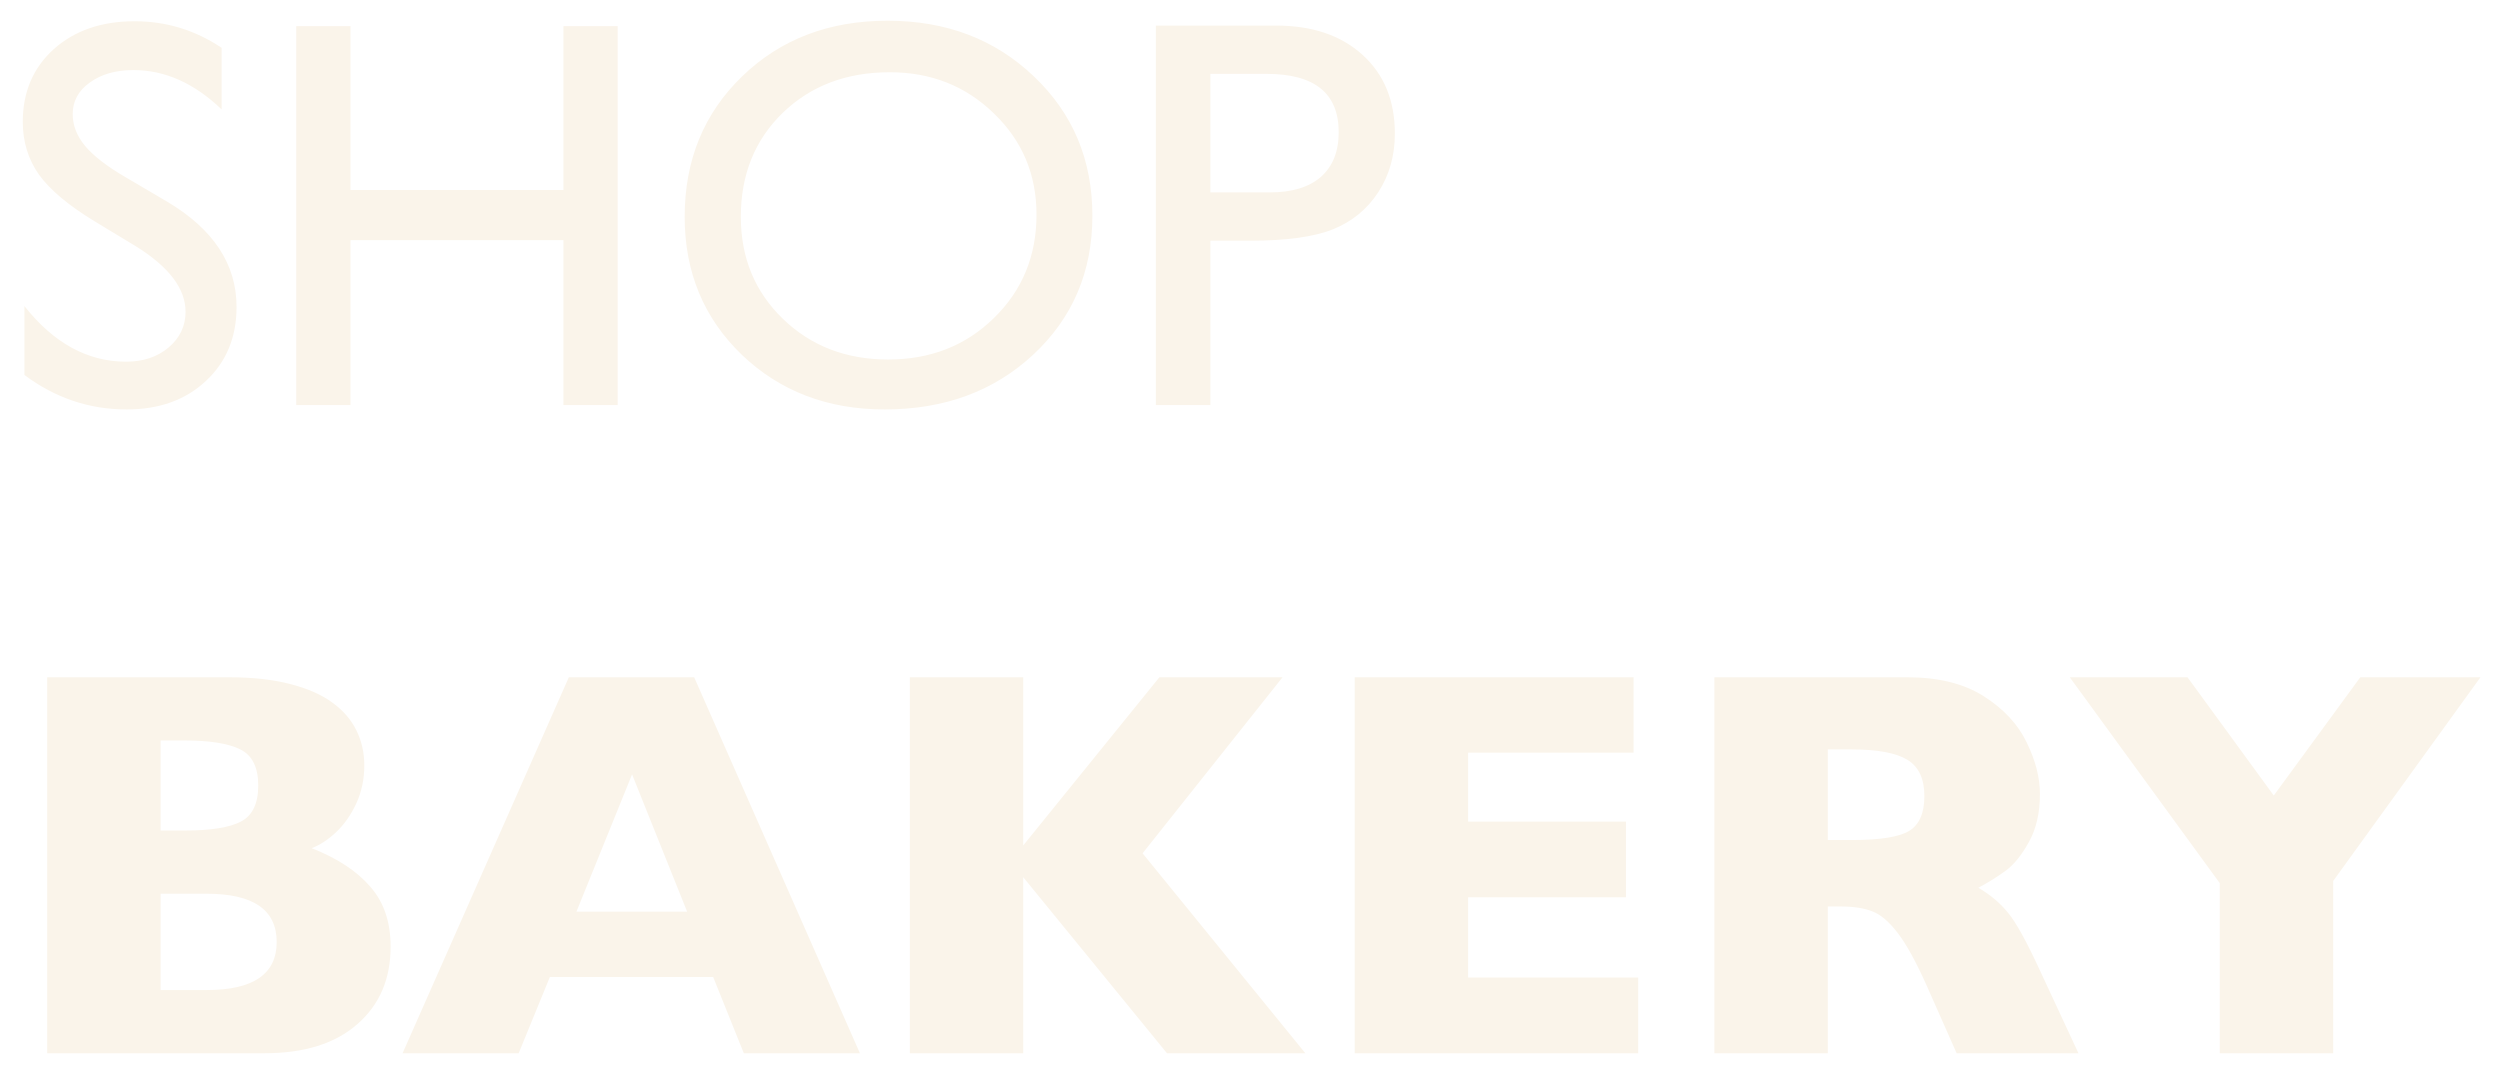
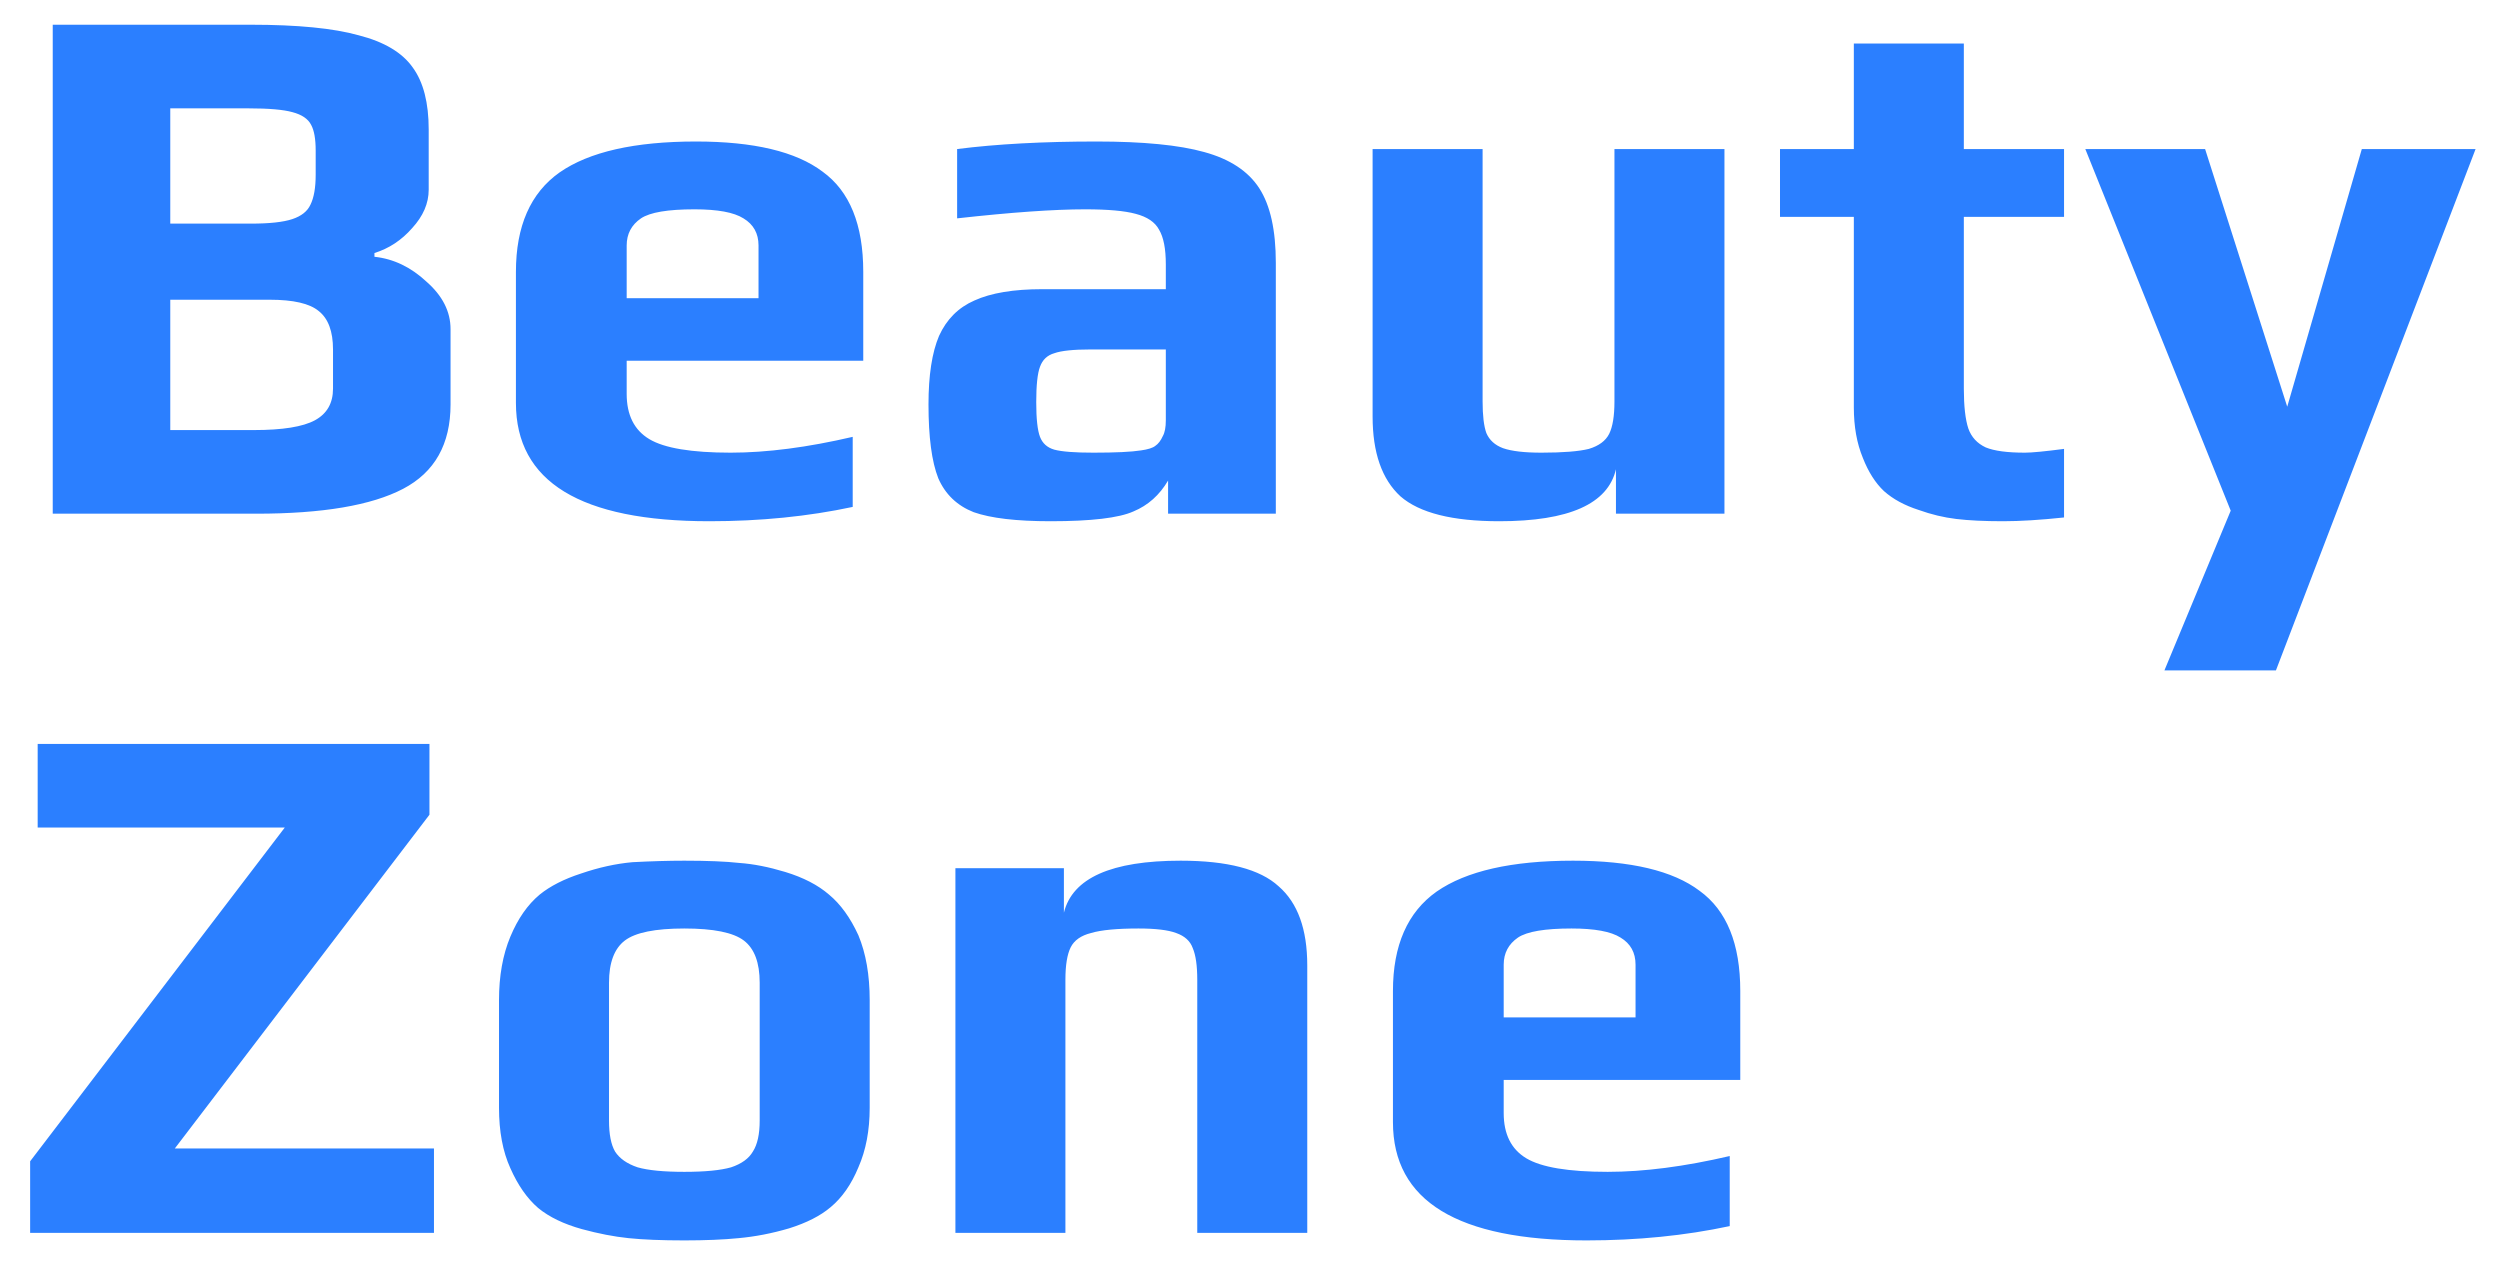
- <svg xmlns="http://www.w3.org/2000/svg" width="108" height="46" viewBox="0 0 108 46" fill="none">
-   <path d="M5.859 10.633L4.078 9.555C2.961 8.875 2.164 8.207 1.688 7.551C1.219 6.887 0.984 6.125 0.984 5.266C0.984 3.977 1.43 2.93 2.32 2.125C3.219 1.32 4.383 0.918 5.812 0.918C7.18 0.918 8.434 1.301 9.574 2.066V4.727C8.395 3.594 7.125 3.027 5.766 3.027C5 3.027 4.371 3.207 3.879 3.566C3.387 3.918 3.141 4.371 3.141 4.926C3.141 5.418 3.32 5.879 3.68 6.309C4.039 6.738 4.621 7.188 5.426 7.656L7.219 8.711C9.219 9.898 10.219 11.414 10.219 13.258C10.219 14.57 9.777 15.637 8.895 16.457C8.02 17.277 6.879 17.688 5.473 17.688C3.855 17.688 2.383 17.191 1.055 16.199V13.223C2.32 14.824 3.785 15.625 5.449 15.625C6.184 15.625 6.793 15.422 7.277 15.016C7.77 14.602 8.016 14.086 8.016 13.469C8.016 12.469 7.297 11.523 5.859 10.633ZM24.34 1.129H26.684V17.5H24.34V10.375H15.141V17.5H12.797V1.129H15.141V8.207H24.34V1.129ZM38.344 0.895C40.875 0.895 42.98 1.695 44.66 3.297C46.348 4.898 47.191 6.906 47.191 9.32C47.191 11.734 46.34 13.734 44.637 15.32C42.941 16.898 40.801 17.688 38.215 17.688C35.746 17.688 33.688 16.898 32.039 15.32C30.398 13.734 29.578 11.75 29.578 9.367C29.578 6.922 30.406 4.898 32.062 3.297C33.719 1.695 35.812 0.895 38.344 0.895ZM38.438 3.121C36.562 3.121 35.02 3.707 33.809 4.879C32.605 6.051 32.004 7.547 32.004 9.367C32.004 11.133 32.609 12.602 33.82 13.773C35.031 14.945 36.547 15.531 38.367 15.531C40.195 15.531 41.719 14.934 42.938 13.738C44.164 12.543 44.777 11.055 44.777 9.273C44.777 7.539 44.164 6.082 42.938 4.902C41.719 3.715 40.219 3.121 38.438 3.121ZM49.934 17.5V1.105H55.125C56.688 1.105 57.934 1.527 58.863 2.371C59.793 3.215 60.258 4.348 60.258 5.77C60.258 6.723 60.02 7.566 59.543 8.301C59.066 9.035 58.414 9.57 57.586 9.906C56.758 10.234 55.57 10.398 54.023 10.398H52.289V17.5H49.934ZM54.715 3.191H52.289V8.312H54.855C55.809 8.312 56.543 8.09 57.059 7.645C57.574 7.191 57.832 6.547 57.832 5.711C57.832 4.031 56.793 3.191 54.715 3.191ZM16.875 40.895C16.875 42.293 16.395 43.41 15.434 44.246C14.48 45.082 13.145 45.5 11.426 45.5H2.039V29.258H9.891C10.906 29.258 11.789 29.355 12.539 29.551C13.297 29.746 13.906 30.016 14.367 30.359C14.828 30.695 15.172 31.094 15.398 31.555C15.625 32.016 15.738 32.52 15.738 33.066C15.738 33.66 15.621 34.211 15.387 34.719C15.152 35.219 14.859 35.633 14.508 35.961C14.164 36.281 13.816 36.508 13.465 36.641C14.574 37.078 15.418 37.633 15.996 38.305C16.582 38.969 16.875 39.832 16.875 40.895ZM11.156 33.934C11.156 33.152 10.898 32.633 10.383 32.375C9.867 32.117 9.062 31.988 7.969 31.988H6.938V35.879H7.992C9.109 35.879 9.914 35.75 10.406 35.492C10.906 35.234 11.156 34.715 11.156 33.934ZM11.953 40.695C11.953 39.305 10.945 38.609 8.93 38.609H6.938V42.77H8.93C10.945 42.77 11.953 42.078 11.953 40.695ZM37.148 45.5H32.133L30.809 42.207H23.754L22.406 45.5H17.391L24.574 29.258H29.988L37.148 45.5ZM29.684 39.383L27.305 33.453L24.902 39.383H29.684ZM56.391 45.5H50.414L44.203 37.895V45.5H39.305V29.258H44.203V36.523L50.086 29.258H55.406L49.359 36.863L56.391 45.5ZM70.769 45.5H58.523V29.258H70.57V32.516H63.422V35.492H70.242V38.762H63.422V42.23H70.769V45.5ZM89.789 45.5H84.527L83.25 42.617C82.781 41.562 82.359 40.793 81.984 40.309C81.609 39.816 81.242 39.504 80.883 39.371C80.531 39.23 80.074 39.16 79.512 39.16H78.961V45.5H74.062V29.258H82.394C83.738 29.258 84.84 29.531 85.699 30.078C86.559 30.625 87.176 31.289 87.551 32.07C87.934 32.852 88.125 33.594 88.125 34.297C88.125 35.117 87.965 35.812 87.644 36.383C87.332 36.945 87 37.355 86.648 37.613C86.297 37.871 85.902 38.117 85.465 38.352C85.988 38.656 86.418 39.02 86.754 39.441C87.098 39.855 87.562 40.699 88.148 41.973L89.789 45.5ZM83.133 34.391C83.133 33.641 82.887 33.117 82.394 32.82C81.902 32.523 81.102 32.375 79.992 32.375H78.961V36.289H80.016C81.211 36.289 82.027 36.16 82.465 35.902C82.91 35.637 83.133 35.133 83.133 34.391ZM107.156 29.258L100.793 38.059V45.5H95.894V38.152L89.414 29.258H94.5L98.227 34.367L101.965 29.258H107.156Z" fill="#FAF4EA" />
+ <svg xmlns="http://www.w3.org/2000/svg" width="73" height="37" viewBox="0 0 73 37" fill="none">
+   <path d="M1.54 0.722H7.326C8.69 0.722 9.739 0.825 10.472 1.03C11.22 1.221 11.748 1.536 12.056 1.976C12.364 2.401 12.518 3.003 12.518 3.78V5.54C12.518 5.936 12.357 6.31 12.034 6.662C11.726 7.014 11.359 7.256 10.934 7.388V7.498C11.491 7.557 11.997 7.799 12.452 8.224C12.921 8.635 13.156 9.097 13.156 9.61V11.81C13.156 12.969 12.694 13.79 11.77 14.274C10.846 14.758 9.416 15 7.48 15H1.54V0.722ZM7.326 6.53C7.869 6.53 8.272 6.486 8.536 6.398C8.8 6.31 8.976 6.171 9.064 5.98C9.167 5.775 9.218 5.481 9.218 5.1V4.396C9.218 4.059 9.174 3.809 9.086 3.648C8.998 3.472 8.815 3.347 8.536 3.274C8.272 3.201 7.847 3.164 7.26 3.164H4.972V6.53H7.326ZM7.414 12.558C8.25 12.558 8.844 12.463 9.196 12.272C9.548 12.081 9.724 11.773 9.724 11.348V10.204C9.724 9.676 9.585 9.302 9.306 9.082C9.042 8.862 8.565 8.752 7.876 8.752H4.972V12.558H7.414ZM20.719 15.22C16.95 15.22 15.065 14.069 15.065 11.766V7.938C15.065 6.603 15.49 5.635 16.341 5.034C17.206 4.433 18.534 4.132 20.323 4.132C22.009 4.132 23.241 4.425 24.019 5.012C24.811 5.584 25.207 6.559 25.207 7.938V10.534H18.299V11.502C18.299 12.118 18.519 12.558 18.959 12.822C19.399 13.086 20.191 13.218 21.335 13.218C22.391 13.218 23.579 13.064 24.899 12.756V14.802C23.593 15.081 22.2 15.22 20.719 15.22ZM22.149 8.708V7.168C22.149 6.816 22.002 6.552 21.709 6.376C21.43 6.2 20.953 6.112 20.279 6.112C19.502 6.112 18.981 6.2 18.717 6.376C18.438 6.567 18.299 6.831 18.299 7.168V8.708H22.149ZM30.676 15.22C29.679 15.22 28.931 15.132 28.432 14.956C27.948 14.765 27.603 14.435 27.398 13.966C27.207 13.482 27.112 12.763 27.112 11.81C27.112 10.959 27.215 10.292 27.42 9.808C27.64 9.324 27.985 8.979 28.454 8.774C28.938 8.554 29.598 8.444 30.434 8.444H34.042V7.718C34.042 7.263 33.976 6.926 33.844 6.706C33.727 6.486 33.499 6.332 33.162 6.244C32.839 6.156 32.348 6.112 31.688 6.112C30.779 6.112 29.532 6.2 27.948 6.376V4.352C29.107 4.205 30.463 4.132 32.018 4.132C33.382 4.132 34.431 4.235 35.164 4.44C35.912 4.645 36.447 4.997 36.77 5.496C37.093 5.995 37.254 6.721 37.254 7.674V15H34.108V14.032C33.859 14.457 33.521 14.758 33.096 14.934C32.671 15.125 31.864 15.22 30.676 15.22ZM31.93 13.218C32.575 13.218 33.037 13.196 33.316 13.152C33.521 13.123 33.661 13.079 33.734 13.02C33.822 12.961 33.895 12.866 33.954 12.734C34.013 12.631 34.042 12.477 34.042 12.272V10.204H31.842C31.343 10.204 30.991 10.241 30.786 10.314C30.581 10.373 30.441 10.505 30.368 10.71C30.295 10.901 30.258 11.245 30.258 11.744C30.258 12.228 30.295 12.565 30.368 12.756C30.441 12.947 30.581 13.071 30.786 13.13C31.006 13.189 31.387 13.218 31.93 13.218ZM43.776 15.22C42.412 15.22 41.451 14.978 40.894 14.494C40.351 13.995 40.08 13.218 40.08 12.162V4.352H43.292V11.722C43.292 12.133 43.328 12.441 43.402 12.646C43.49 12.851 43.651 12.998 43.886 13.086C44.135 13.174 44.509 13.218 45.008 13.218C45.639 13.218 46.1 13.181 46.394 13.108C46.687 13.02 46.885 12.873 46.988 12.668C47.09 12.463 47.142 12.147 47.142 11.722V4.352H50.354V15H47.186V13.702C46.951 14.714 45.815 15.22 43.776 15.22ZM58.488 15.22C57.945 15.22 57.49 15.198 57.124 15.154C56.757 15.11 56.391 15.022 56.024 14.89C55.613 14.758 55.276 14.575 55.012 14.34C54.763 14.105 54.557 13.783 54.396 13.372C54.22 12.947 54.132 12.455 54.132 11.898V6.332H51.976V4.352H54.132V1.272H57.344V4.352H60.27V6.332H57.344V11.348C57.344 11.861 57.388 12.25 57.476 12.514C57.564 12.763 57.733 12.947 57.982 13.064C58.231 13.167 58.612 13.218 59.126 13.218C59.331 13.218 59.712 13.181 60.27 13.108V15.11C59.581 15.183 58.986 15.22 58.488 15.22ZM65.137 14.912L60.891 4.352H64.389L66.787 11.876L68.965 4.352H72.287L66.457 19.576H63.201L65.137 14.912ZM0.88 33.91L8.316 24.164H1.1V21.722H12.54V23.79L5.104 33.536H12.672V36H0.88V33.91ZM19.983 36.22C19.323 36.22 18.78 36.198 18.355 36.154C17.929 36.11 17.475 36.022 16.991 35.89C16.463 35.743 16.037 35.538 15.715 35.274C15.392 34.995 15.121 34.607 14.901 34.108C14.681 33.624 14.571 33.037 14.571 32.348V29.202C14.571 28.498 14.681 27.882 14.901 27.354C15.121 26.826 15.407 26.415 15.759 26.122C16.067 25.873 16.47 25.667 16.969 25.506C17.482 25.33 17.981 25.22 18.465 25.176C19.022 25.147 19.528 25.132 19.983 25.132C20.657 25.132 21.193 25.154 21.589 25.198C21.999 25.227 22.447 25.315 22.931 25.462C23.459 25.623 23.884 25.843 24.207 26.122C24.544 26.401 24.83 26.797 25.065 27.31C25.285 27.838 25.395 28.469 25.395 29.202V32.348C25.395 33.008 25.285 33.587 25.065 34.086C24.859 34.585 24.588 34.973 24.251 35.252C23.957 35.501 23.554 35.707 23.041 35.868C22.542 36.015 22.051 36.11 21.567 36.154C21.127 36.198 20.599 36.22 19.983 36.22ZM19.983 34.218C20.584 34.218 21.039 34.174 21.347 34.086C21.655 33.983 21.867 33.829 21.985 33.624C22.117 33.419 22.183 33.118 22.183 32.722V28.696C22.183 28.109 22.029 27.699 21.721 27.464C21.413 27.229 20.833 27.112 19.983 27.112C19.132 27.112 18.553 27.229 18.245 27.464C17.937 27.699 17.783 28.109 17.783 28.696V32.722C17.783 33.118 17.841 33.419 17.959 33.624C18.091 33.829 18.311 33.983 18.619 34.086C18.927 34.174 19.381 34.218 19.983 34.218ZM27.898 25.352H31.066V26.65C31.316 25.638 32.452 25.132 34.476 25.132C35.84 25.132 36.794 25.381 37.336 25.88C37.894 26.364 38.172 27.134 38.172 28.19V36H34.96V28.608C34.96 28.197 34.916 27.889 34.828 27.684C34.755 27.479 34.594 27.332 34.344 27.244C34.11 27.156 33.743 27.112 33.244 27.112C32.614 27.112 32.152 27.156 31.858 27.244C31.565 27.317 31.367 27.457 31.264 27.662C31.162 27.867 31.11 28.183 31.11 28.608V36H27.898V25.352ZM46.328 36.22C42.559 36.22 40.674 35.069 40.674 32.766V28.938C40.674 27.603 41.1 26.635 41.95 26.034C42.816 25.433 44.143 25.132 45.932 25.132C47.619 25.132 48.851 25.425 49.628 26.012C50.42 26.584 50.816 27.559 50.816 28.938V31.534H43.908V32.502C43.908 33.118 44.128 33.558 44.568 33.822C45.008 34.086 45.8 34.218 46.944 34.218C48 34.218 49.188 34.064 50.508 33.756V35.802C49.203 36.081 47.81 36.22 46.328 36.22ZM47.758 29.708V28.168C47.758 27.816 47.612 27.552 47.318 27.376C47.04 27.2 46.563 27.112 45.888 27.112C45.111 27.112 44.59 27.2 44.326 27.376C44.048 27.567 43.908 27.831 43.908 28.168V29.708H47.758Z" fill="#2B7FFF" />
</svg>
